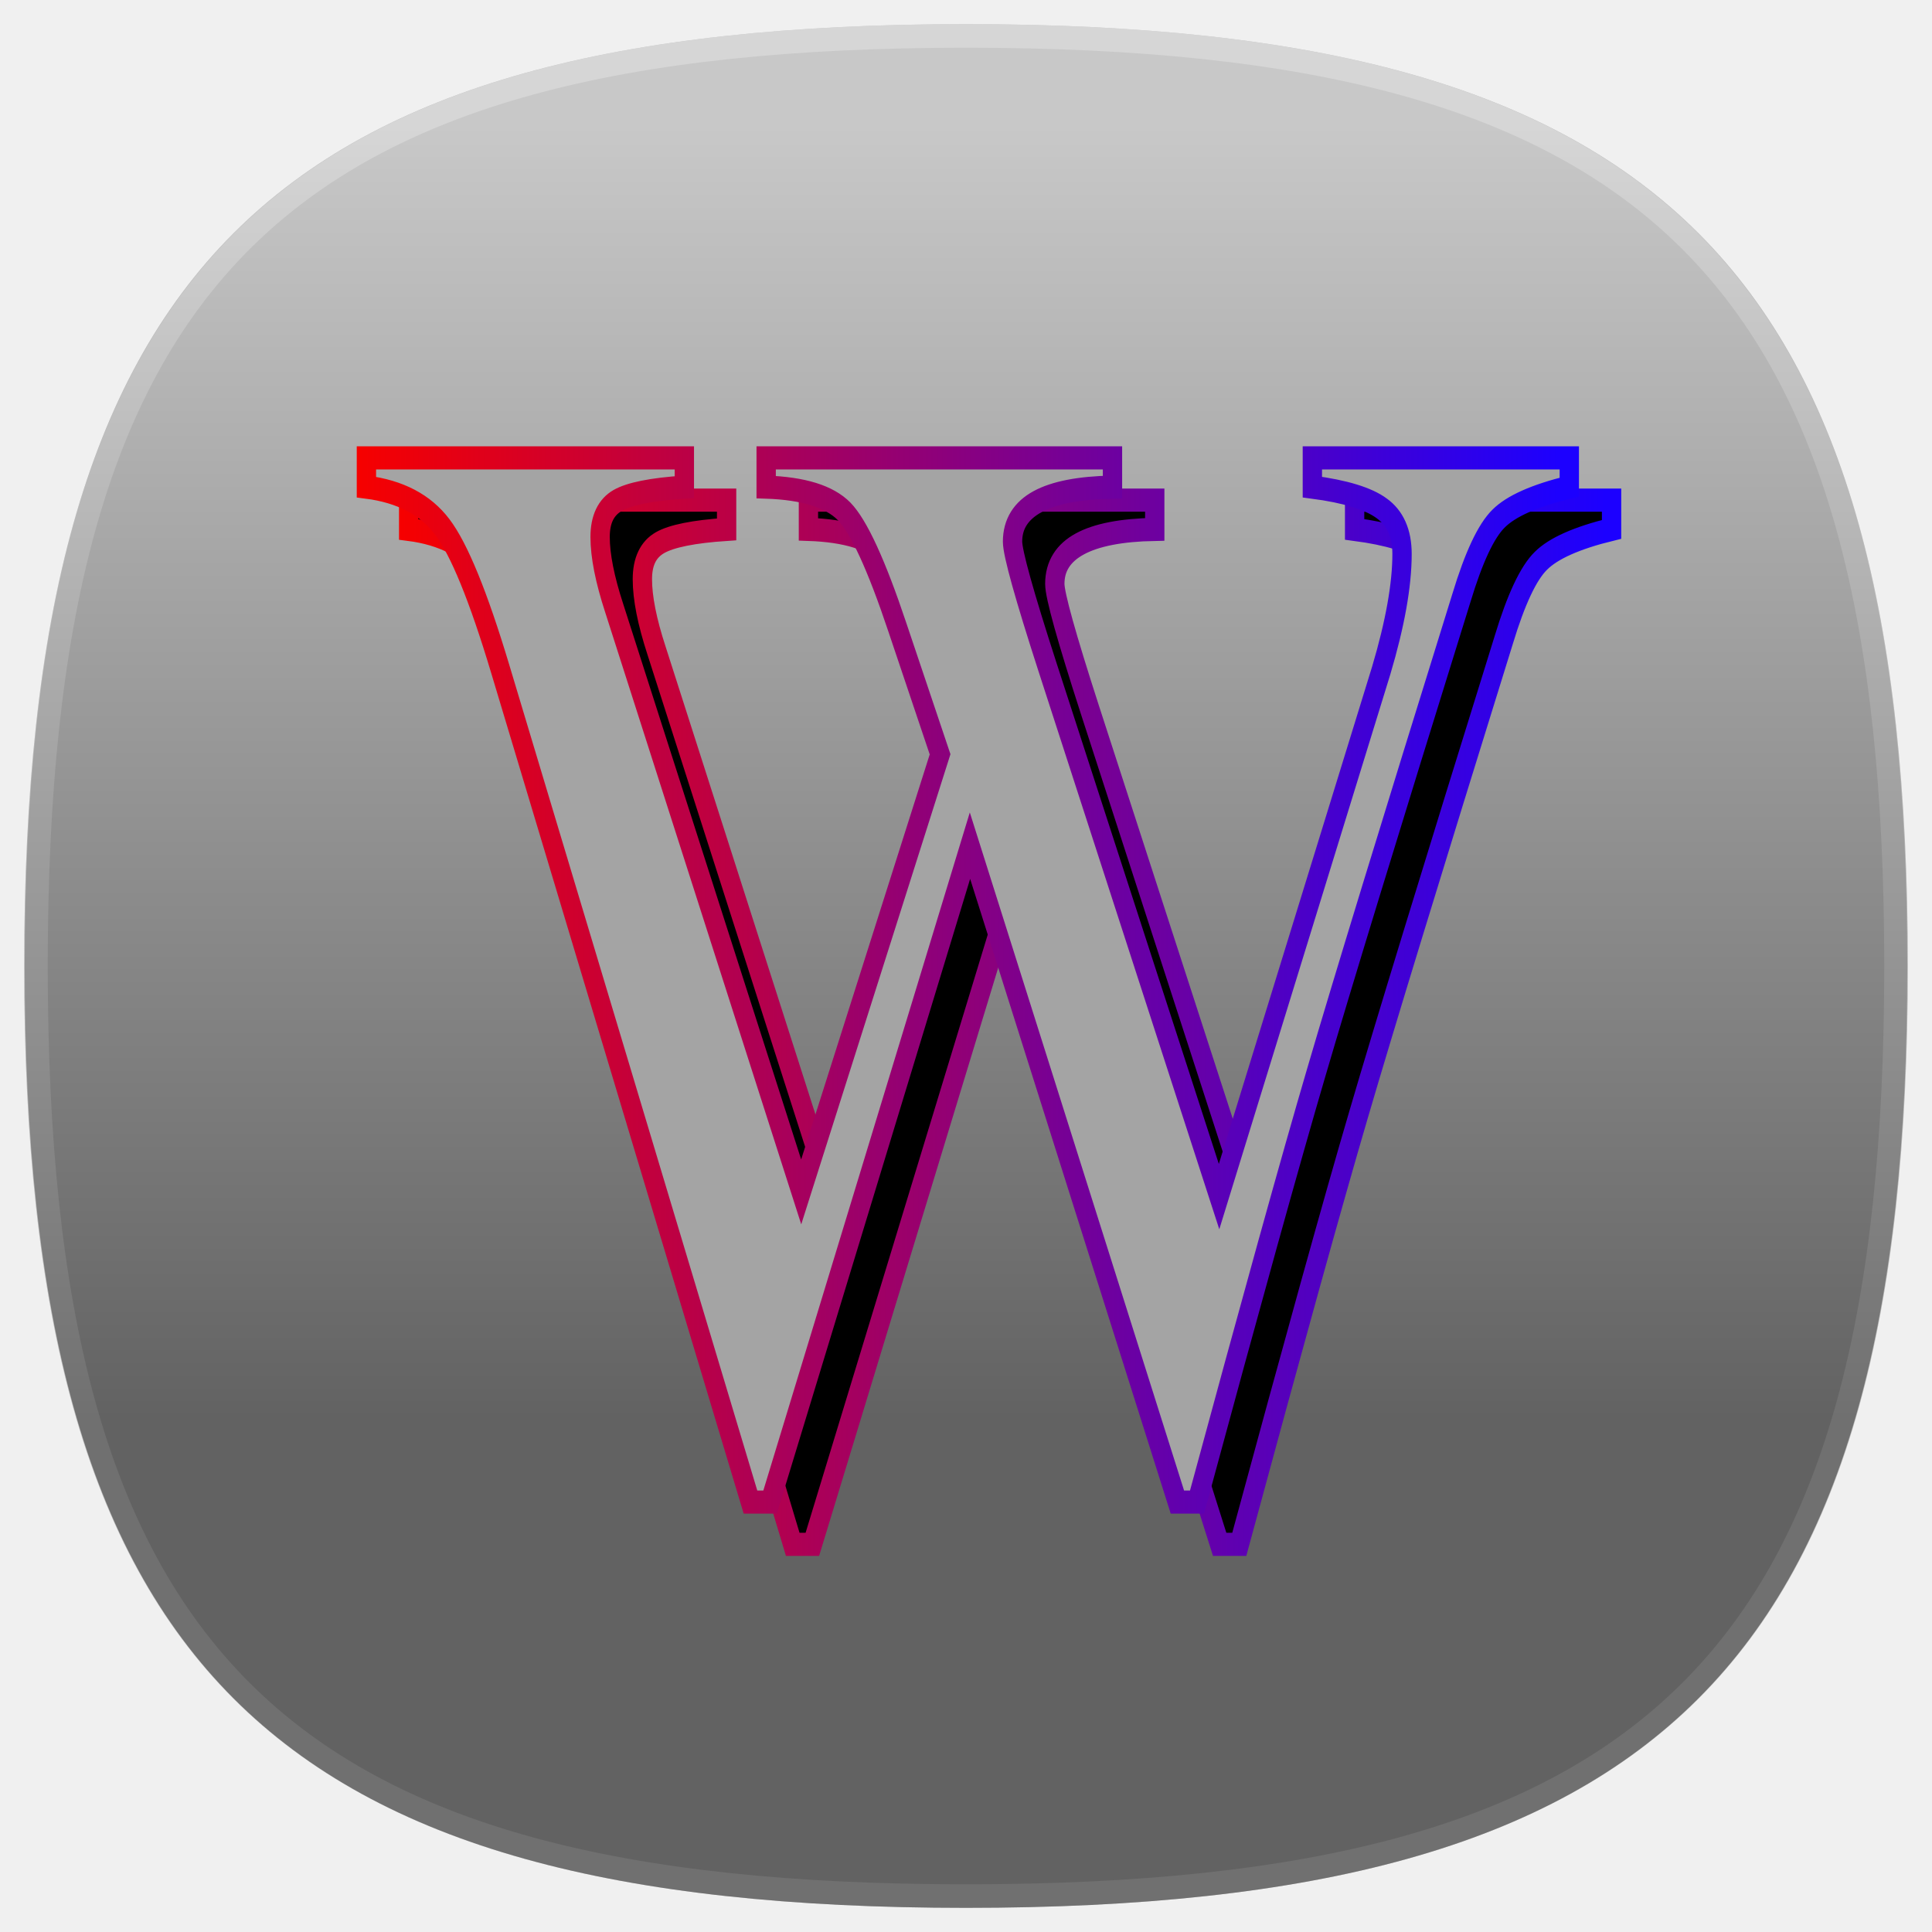
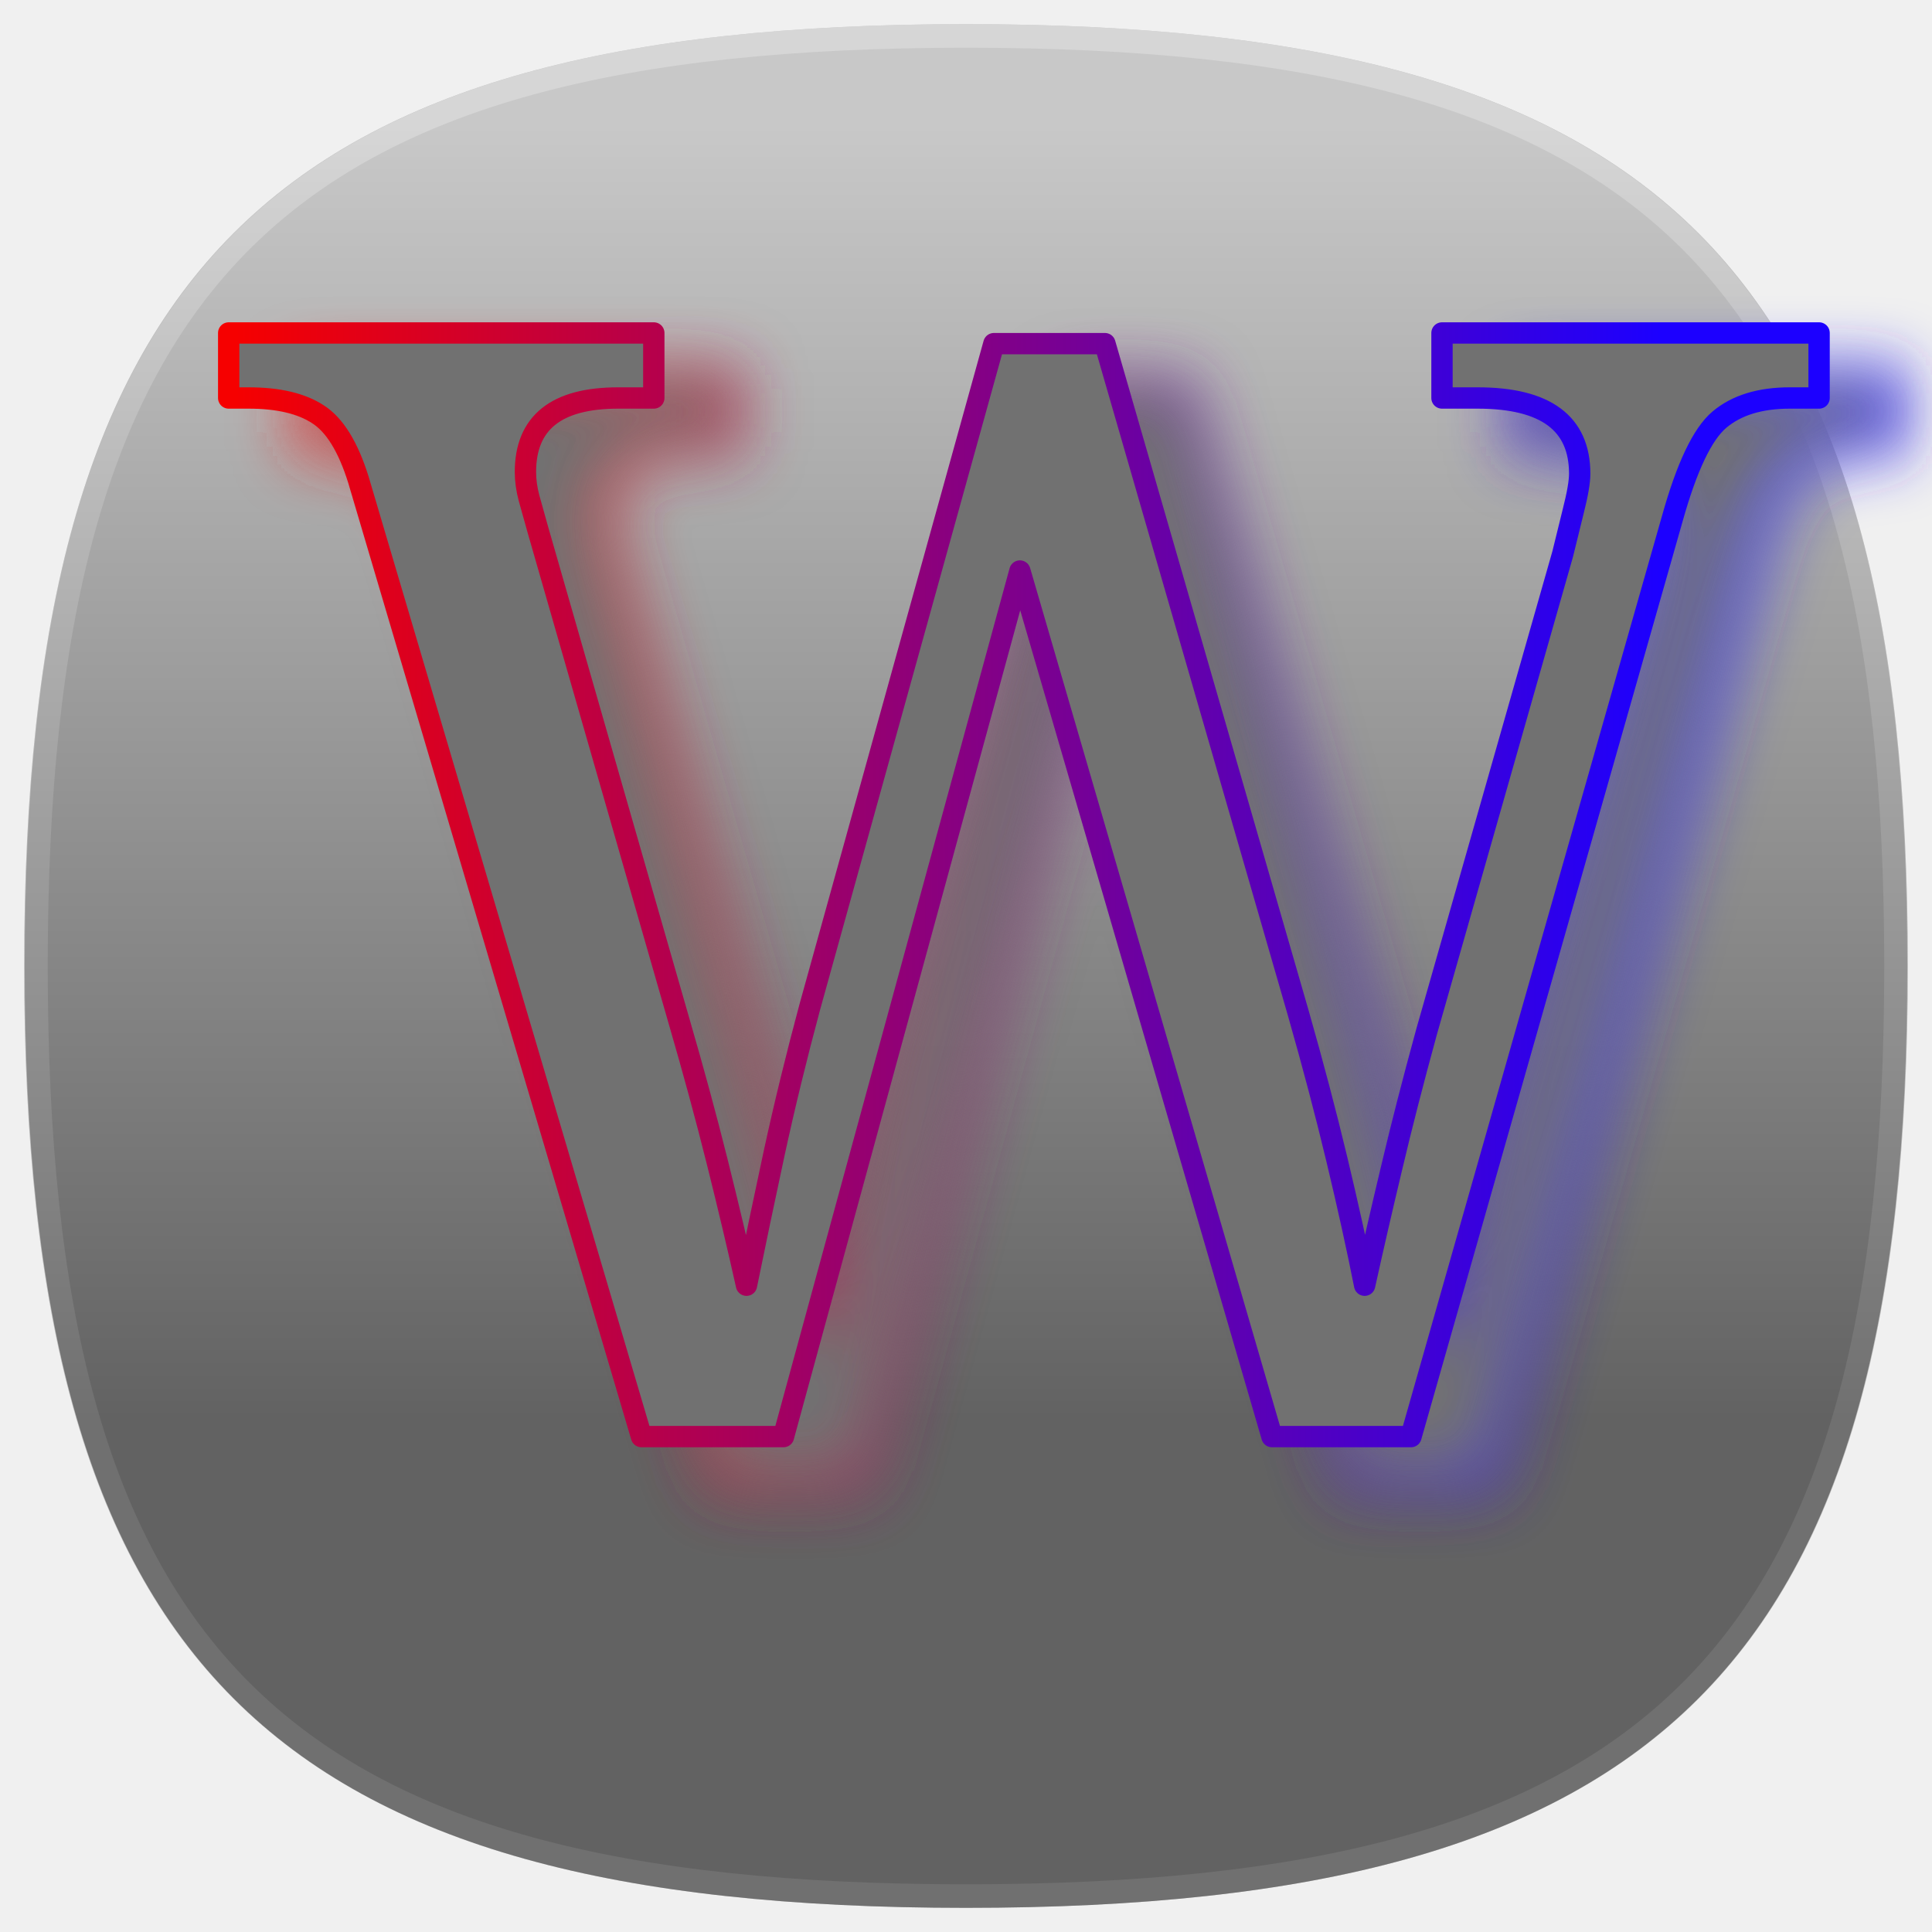
- <svg xmlns="http://www.w3.org/2000/svg" width="80" version="1.1" height="80" baseProfile="tiny">
-   <defs>
+ <svg xmlns="http://www.w3.org/2000/svg" xmlns:xlink="http://www.w3.org/1999/xlink" width="80" version="1.1" height="80" id="svg3025">
+   <defs id="defs3027">
+     <linearGradient id="linearGradient3876">
+       <stop style="stop-color:#000000;stop-opacity:1;" offset="0" id="stop3878" />
+       <stop style="stop-color:#000000;stop-opacity:0;" offset="1" id="stop3880" />
+     </linearGradient>
    <linearGradient id="hicg_overlay_grad" y1="5.182" x1="39.999" y2="58.802" gradientUnits="userSpaceOnUse" x2="39.999">
-       <stop offset="0" style="stop-color:#FFFFFF" />
-       <stop offset="1" style="stop-color:#000000" />
+       <stop offset="0" style="stop-color:#FFFFFF" id="stop3030" />
+       <stop offset="1" style="stop-color:#000000" id="stop3032" />
    </linearGradient>
+     <linearGradient xlink:href="#linearGradient4481" id="linearGradient3864" x1="-2.141" y1="30.787" x2="64.703" y2="30.787" gradientUnits="userSpaceOnUse" gradientTransform="translate(4.527013,0)" />
+     <radialGradient xlink:href="#linearGradient3876" id="radialGradient3884" cx="31.281" cy="30.787" fx="31.281" fy="30.787" r="33.922" gradientTransform="matrix(1,0,0,0.737787,0,8.072701)" gradientUnits="userSpaceOnUse" />
+     <linearGradient xlink:href="#linearGradient4481-6" id="linearGradient3864-5" x1="-2.141" y1="30.787" x2="64.703" y2="30.787" gradientUnits="userSpaceOnUse" gradientTransform="translate(4.527013,0)" />
+     <linearGradient id="linearGradient4481-6" y1="29.865" x1="3.629" y2="29.865" gradientUnits="userSpaceOnUse" x2="65.887">
+       <stop offset="0" style="stop-color:#f60000;stop-opacity:1;" id="stop3051-1" />
+       <stop offset="1" style="stop-color:#1c00ff;stop-opacity:1;" id="stop3053-6" />
+     </linearGradient>
+     <linearGradient xlink:href="#linearGradient4481-6" id="linearGradient3900" x1="-2.141" y1="30.787" x2="64.703" y2="30.787" gradientUnits="userSpaceOnUse" gradientTransform="translate(4.527013,0)" />
+     <linearGradient id="linearGradient3902" y1="29.865" x1="3.629" y2="29.865" gradientUnits="userSpaceOnUse" x2="65.887">
+       <stop offset="0" style="stop-color:#f60000;stop-opacity:1;" id="stop3904" />
+       <stop offset="1" style="stop-color:#1c00ff;stop-opacity:1;" id="stop3906" />
+     </linearGradient>
+     <linearGradient y2="30.787" x2="64.703" y1="30.787" x1="-2.141" gradientTransform="translate(-0.3656003,-0.474484)" gradientUnits="userSpaceOnUse" id="linearGradient3910" xlink:href="#linearGradient4481-6" />
+     <filter id="filter3967">
+       <feGaussianBlur stdDeviation="1.41" id="feGaussianBlur3969" />
+     </filter>
  </defs>
-   <g>
+   <g id="g3034">
    <path fill="#a4a4a4" id="hicg_background" d="M79,40c0,28.893-10.105,39-39,39S1,68.893,1,40C1,11.106,11.105,1,40,1S79,11.106,79,40z" />
    <path stroke-opacity="0.25" fill="#fff" fill-opacity="0.25" id="hicg_highlight" d="M39.999,1C11.105,1,1,11.106,1,40c0,28.893,10.105,39,38.999,39   C68.896,79,79,68.893,79,40C79,11.106,68.896,1,39.999,1z M39.999,78.025C11.57,78.025,1.976,68.43,1.976,40   c0-28.429,9.595-38.024,38.023-38.024c28.43,0,38.024,9.596,38.024,38.024C78.023,68.43,68.429,78.025,39.999,78.025z" />
    <path stroke-opacity="0.4" fill="url(#hicg_overlay_grad)" fill-opacity="0.4" id="hicg_overlay" d="M78.977,40c0,28.893-10.1,39-38.977,39S1.023,68.893,1.023,40c0-28.894,10.1-39,38.977-39S78.977,11.106,78.977,40z" />
  </g>
-   <g transform="translate(12, 12) scale(0.875)">
+   <g transform="matrix(0.8922537,0,0,0.875,11.94804,12)" id="g3039">
    <defs id="defs3816">
      <linearGradient id="linearGradient4334">
        <stop offset="0" style="stop-color:#f60000;stop-opacity:1;" id="stop4336" />
        <stop offset="1" style="stop-color:#1c00ff;stop-opacity:1;" id="stop4338" />
      </linearGradient>
      <linearGradient id="linearGradient4340" y1="29.865" x1="3.629" y2="29.865" x2="65.887" gradientUnits="userSpaceOnUse">
-         <stop offset="0" style="stop-color:#f60000;stop-opacity:1;" id="stop4336" />
-         <stop offset="1" style="stop-color:#1c00ff;stop-opacity:1;" id="stop4338" />
+         <stop offset="0" style="stop-color:#f60000;stop-opacity:1;" id="stop3046" />
+         <stop offset="1" style="stop-color:#1c00ff;stop-opacity:1;" id="stop3048" />
      </linearGradient>
      <linearGradient id="linearGradient4481" y1="29.865" x1="3.629" y2="29.865" gradientUnits="userSpaceOnUse" x2="65.887">
-         <stop offset="0" style="stop-color:#f60000;stop-opacity:1;" id="stop4336" />
-         <stop offset="1" style="stop-color:#1c00ff;stop-opacity:1;" id="stop4338" />
+         <stop offset="0" style="stop-color:#f60000;stop-opacity:1;" id="stop3051" />
+         <stop offset="1" style="stop-color:#1c00ff;stop-opacity:1;" id="stop3053" />
      </linearGradient>
    </defs>
    <g id="layer1">
-       <text x="3.293" y="51.725" style="font-size:67.16px;font-style:normal;font-variant:normal;font-weight:normal;font-stretch:normal;text-align:start;line-height:125%;letter-spacing:0px;word-spacing:0px;writing-mode:lr-tb;text-anchor:start;fill:#000000;fill-opacity:1;stroke:url(#linearGradient4340);stroke-linecap:round;filter:url(#filter4491);font-family:FreeSerif;-inkscape-font-specification:FreeSerif" id="text3822" xml:space="preserve" transform="matrix(0.9144508,0,0,1.093552,2,2)">
-         <tspan x="3.293" y="51.725" style="stroke:url(#linearGradient4340);stroke-linecap:round" id="tspan3824">W</tspan>
+       <text xml:space="preserve" style="font-size:72.432px;font-style:normal;font-variant:normal;font-weight:normal;font-stretch:normal;text-align:start;line-height:125%;letter-spacing:0px;word-spacing:0px;writing-mode:lr-tb;text-anchor:start;fill:#717171;fill-opacity:1;stroke:url(#linearGradient3864);stroke-width:1;stroke-linejoin:round;stroke-miterlimit:4;stroke-dasharray:none;filter:url(#filter3967);font-family:Serif;-inkscape-font-specification:Serif" x="1.431" y="54.218" id="text3065-2" transform="matrix(0.9902842,0,0,1.009811,-1.232448,1.657339)">
+         <tspan id="tspan3067-9" x="1.431" y="54.218" style="fill:#717171;fill-opacity:1;stroke:url(#linearGradient3864);stroke-width:1;stroke-linejoin:round;stroke-miterlimit:4;stroke-dasharray:none">W</tspan>
      </text>
-       <text x="3.293" y="51.725" style="font-size:67.16px;font-style:normal;font-variant:normal;font-weight:normal;font-stretch:normal;text-align:start;line-height:125%;letter-spacing:0px;word-spacing:0px;writing-mode:lr-tb;text-anchor:start;fill:#a4a4a4;fill-opacity:1;stroke:url(#linearGradient4481);stroke-width:1;stroke-linecap:round;font-family:FreeSerif;-inkscape-font-specification:FreeSerif" id="text4423" xml:space="preserve" transform="scale(0.9144508,1.093552)">
-         <tspan x="3.293" y="51.725" style="fill:#a4a4a4;fill-opacity:1;stroke:url(#linearGradient4481);stroke-width:1;stroke-linecap:round" id="tspan4425">W</tspan>
+       <text xml:space="preserve" style="font-size:72.432px;font-style:normal;font-variant:normal;font-weight:normal;font-stretch:normal;text-align:start;line-height:125%;letter-spacing:0px;word-spacing:0px;writing-mode:lr-tb;text-anchor:start;fill:#717171;fill-opacity:1;stroke:url(#linearGradient3910);stroke-width:1;stroke-linejoin:round;stroke-miterlimit:4;stroke-dasharray:none;font-family:Serif;-inkscape-font-specification:Serif" x="-3.461" y="53.743" id="text3065-2-4" transform="scale(0.9902842,1.009811)">
+         <tspan id="tspan3067-9-9" x="-3.461" y="53.743" style="fill:#717171;fill-opacity:1;stroke:url(#linearGradient3910);stroke-width:1;stroke-linejoin:round;stroke-miterlimit:4;stroke-dasharray:none">W</tspan>
      </text>
    </g>
  </g>
</svg>
